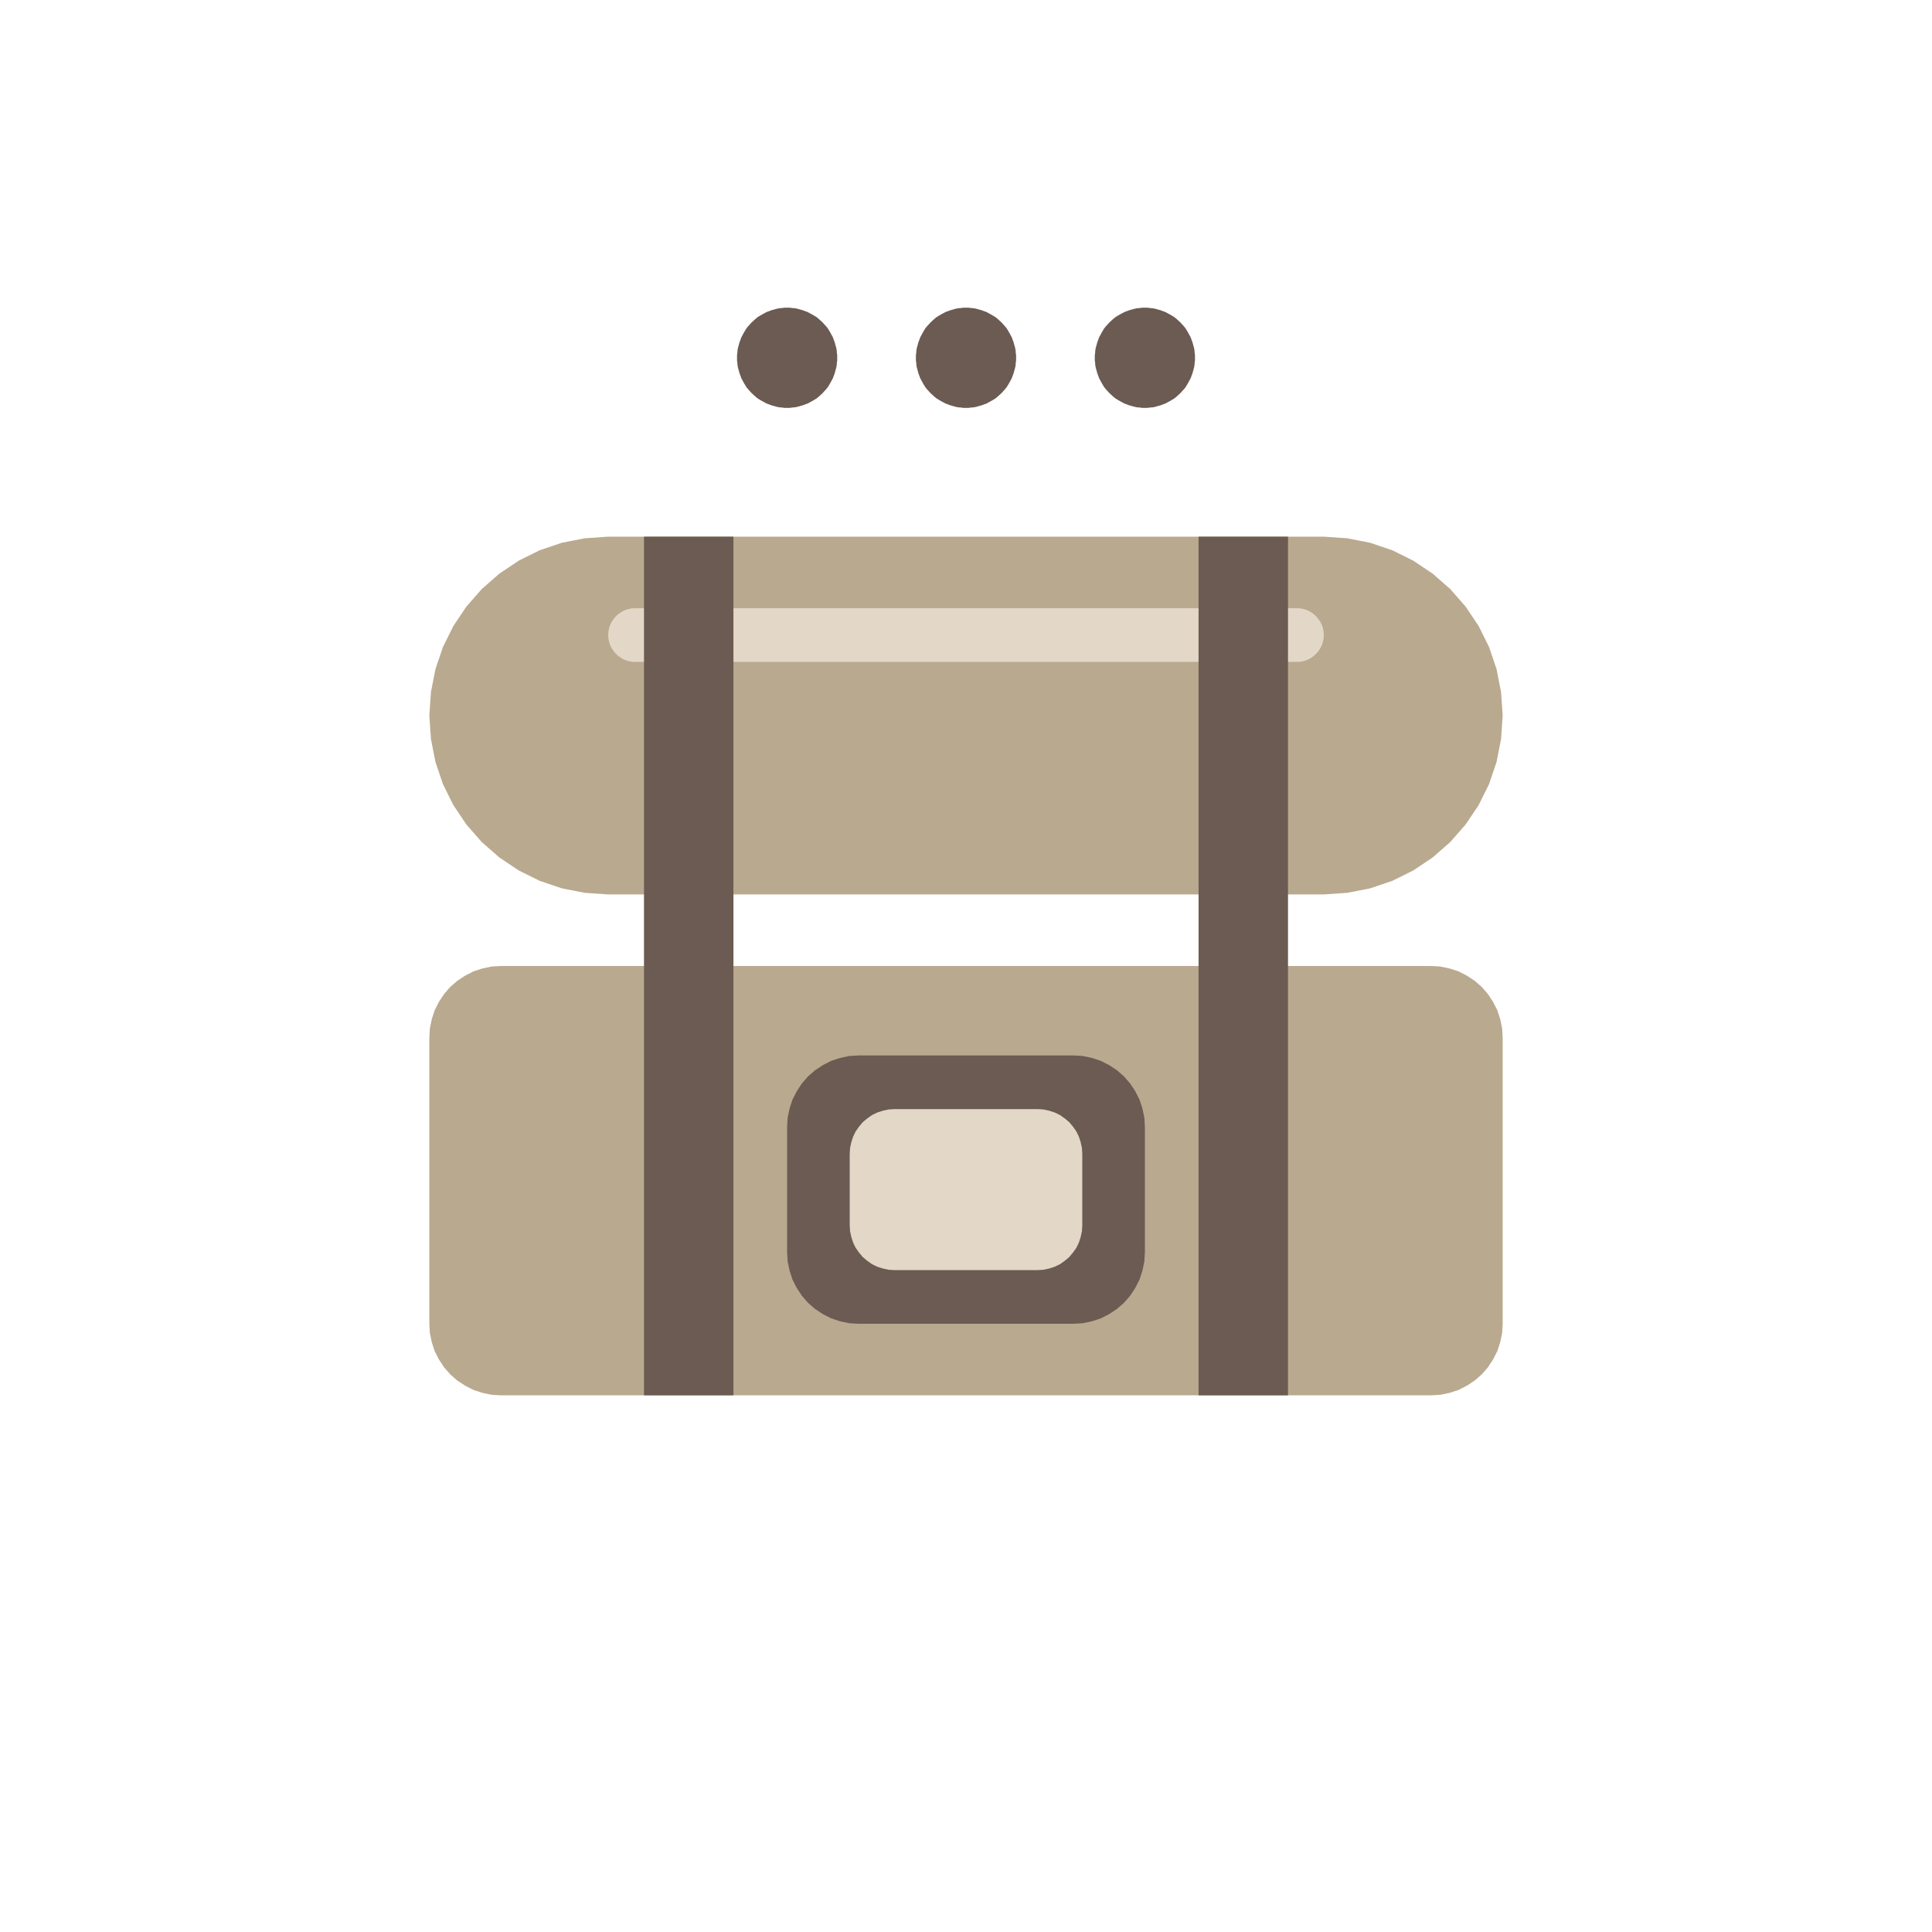
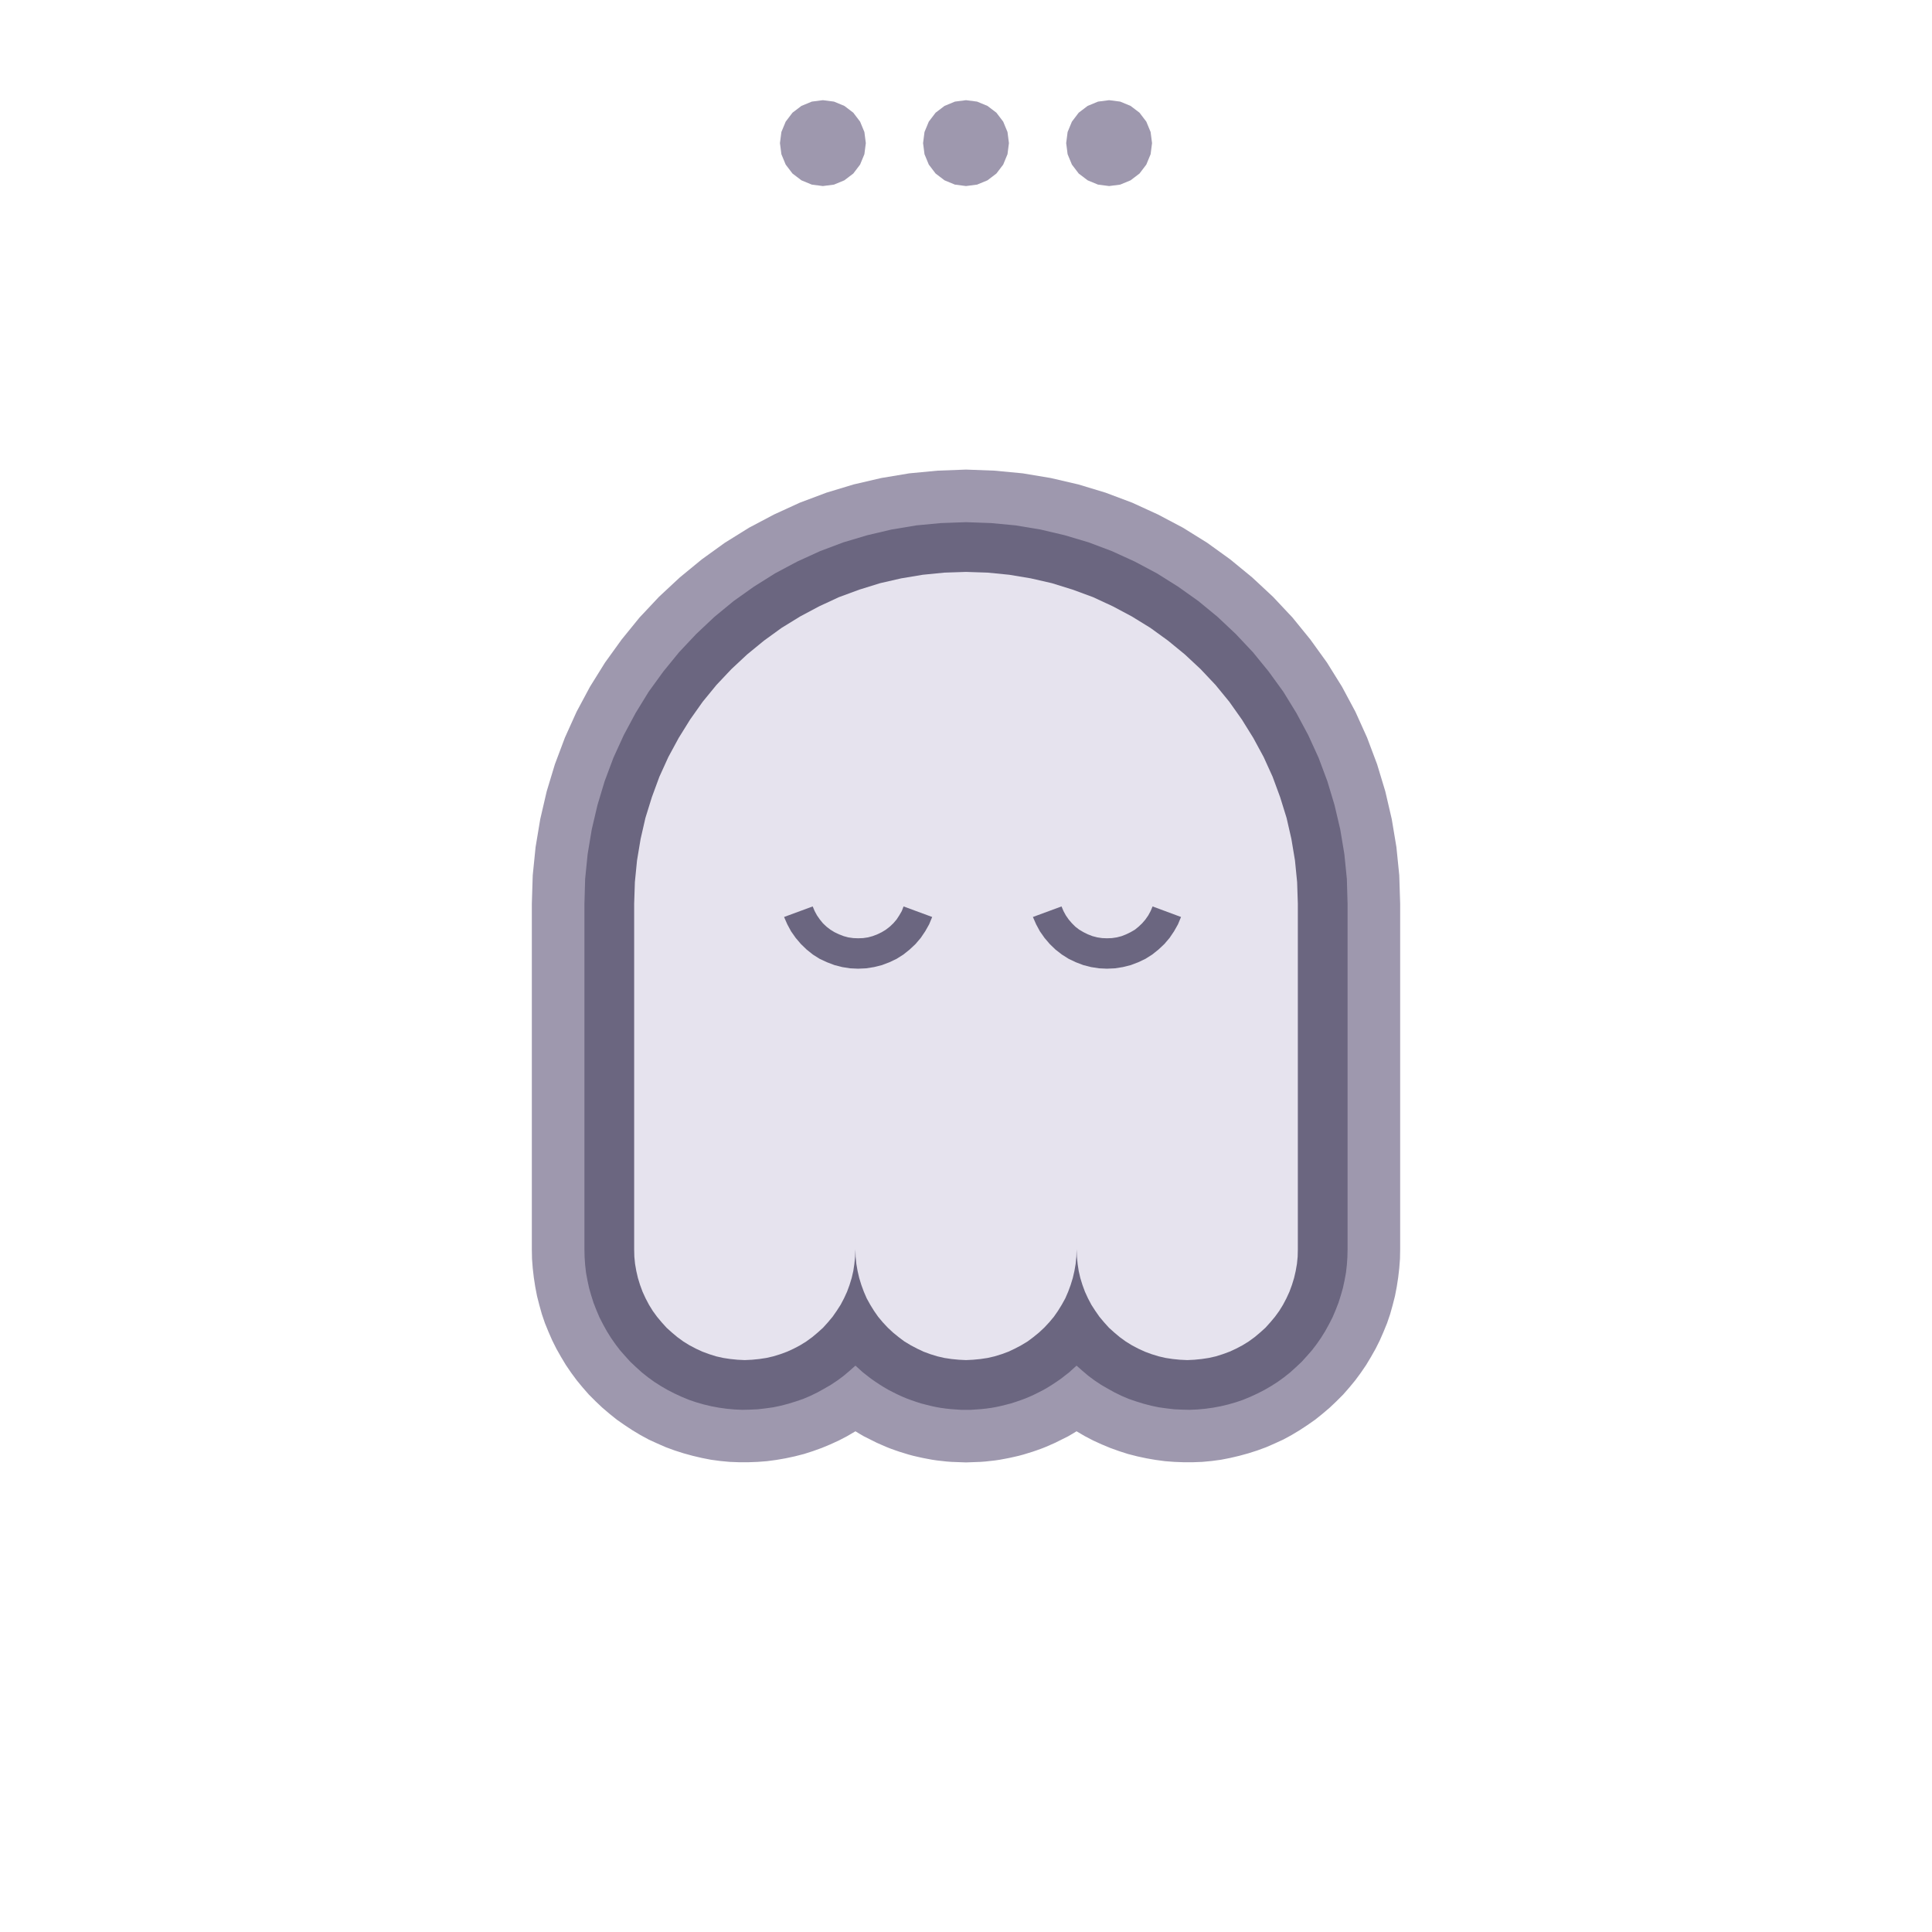
<svg xmlns="http://www.w3.org/2000/svg" width="108" height="108" viewBox="0 0 108 108">
-   <path fill="#B9A98F" fill-rule="evenodd" d="M74,30L75.31,30.09L76.59,30.34L77.83,30.76L79,31.34L80.09,32.07L81.07,32.93L81.93,33.91L82.66,35L83.24,36.17L83.66,37.41L83.91,38.69L84,40L84,40L83.91,41.31L83.66,42.59L83.24,43.83L82.66,45L81.93,46.09L81.07,47.07L80.09,47.93L79,48.66L77.83,49.24L76.59,49.66L75.31,49.91L74,50L34,50L32.69,49.91L31.41,49.66L30.17,49.24L29,48.66L27.91,47.93L26.93,47.07L26.07,46.09L25.34,45L24.76,43.83L24.34,42.59L24.09,41.31L24,40L24,40L24.09,38.69L24.34,37.41L24.76,36.17L25.34,35L26.07,33.91L26.93,32.93L27.91,32.07L29,31.34L30.17,30.76L31.41,30.34L32.69,30.09L34,30Z" />
-   <path fill="#B9A98F" fill-rule="evenodd" d="M80,54L80.52,54.03L81.04,54.14L81.53,54.3L82,54.54L82.44,54.83L82.83,55.17L83.17,55.56L83.46,56L83.7,56.47L83.86,56.96L83.97,57.48L84,58L84,74L83.97,74.52L83.86,75.04L83.7,75.53L83.46,76L83.17,76.44L82.83,76.83L82.44,77.17L82,77.46L81.53,77.7L81.04,77.86L80.52,77.97L80,78L28,78L27.48,77.97L26.96,77.86L26.47,77.7L26,77.46L25.56,77.17L25.17,76.83L24.83,76.44L24.54,76L24.3,75.53L24.14,75.04L24.03,74.52L24,74L24,58L24.03,57.48L24.14,56.96L24.3,56.47L24.54,56L24.83,55.56L25.17,55.17L25.56,54.83L26,54.54L26.47,54.3L26.96,54.14L27.48,54.03L28,54Z" />
-   <path fill="#E3D8C8" fill-rule="evenodd" d="M72.5,34L72.7,34.01L72.89,34.05L73.07,34.11L73.25,34.2L73.41,34.31L73.56,34.44L73.69,34.59L73.8,34.75L73.89,34.93L73.95,35.11L73.99,35.3L74,35.5L74,35.5L73.99,35.7L73.95,35.89L73.89,36.07L73.8,36.25L73.69,36.41L73.56,36.56L73.41,36.69L73.25,36.8L73.07,36.89L72.89,36.95L72.7,36.99L72.5,37L35.5,37L35.3,36.99L35.11,36.95L34.93,36.89L34.75,36.8L34.59,36.69L34.44,36.56L34.31,36.41L34.2,36.25L34.11,36.07L34.05,35.89L34.01,35.7L34,35.5L34,35.5L34.01,35.3L34.05,35.11L34.11,34.93L34.2,34.75L34.31,34.59L34.44,34.44L34.59,34.31L34.75,34.2L34.93,34.11L35.11,34.05L35.3,34.01L35.5,34Z" />
-   <path fill="#6B5B52" fill-rule="evenodd" d="M36,30L41,30L41,78L36,78ZM67,30L72,30L72,78L67,78Z" />
-   <path fill="#6B5B52" fill-rule="evenodd" d="M60,59L60.52,59.03L61.04,59.14L61.53,59.3L62,59.54L62.44,59.83L62.83,60.17L63.17,60.56L63.46,61L63.7,61.47L63.86,61.96L63.97,62.48L64,63L64,70L63.97,70.52L63.86,71.04L63.7,71.53L63.46,72L63.17,72.44L62.83,72.83L62.44,73.17L62,73.46L61.53,73.7L61.04,73.86L60.52,73.97L60,74L48,74L47.48,73.97L46.96,73.86L46.47,73.7L46,73.46L45.56,73.17L45.17,72.83L44.83,72.44L44.54,72L44.3,71.53L44.14,71.04L44.03,70.52L44,70L44,63L44.03,62.48L44.14,61.96L44.3,61.47L44.54,61L44.83,60.56L45.17,60.17L45.56,59.83L46,59.54L46.47,59.3L46.96,59.14L47.48,59.03L48,59Z" />
-   <path fill="#E3D8C8" fill-rule="evenodd" d="M58,62L58.33,62.02L58.65,62.09L58.96,62.19L59.25,62.33L59.52,62.52L59.77,62.73L59.98,62.98L60.17,63.25L60.31,63.54L60.41,63.85L60.48,64.17L60.5,64.5L60.5,68.5L60.48,68.83L60.41,69.15L60.31,69.46L60.17,69.75L59.98,70.02L59.77,70.27L59.52,70.48L59.25,70.67L58.96,70.81L58.65,70.91L58.33,70.98L58,71L50,71L49.67,70.98L49.35,70.91L49.04,70.81L48.75,70.67L48.48,70.48L48.23,70.27L48.02,70.02L47.83,69.75L47.69,69.46L47.59,69.15L47.52,68.83L47.5,68.5L47.5,64.5L47.52,64.17L47.59,63.85L47.69,63.54L47.83,63.25L48.02,62.98L48.23,62.73L48.48,62.52L48.75,62.33L49.04,62.19L49.35,62.09L49.67,62.02L50,62Z" />
-   <path fill="#6B5B52" fill-rule="evenodd" d="M46.8,20L46.8,20.15L46.78,20.29L46.77,20.44L46.74,20.58L46.7,20.72L46.66,20.87L46.61,21L46.56,21.14L46.49,21.27L46.42,21.4L46.35,21.52L46.27,21.65L46.18,21.76L46.08,21.87L45.98,21.98L45.87,22.08L45.76,22.18L45.65,22.27L45.52,22.35L45.4,22.42L45.27,22.49L45.14,22.56L45,22.61L44.87,22.66L44.72,22.7L44.58,22.74L44.44,22.77L44.29,22.78L44.15,22.8L44,22.8L43.85,22.8L43.71,22.78L43.56,22.77L43.42,22.74L43.28,22.7L43.13,22.66L43,22.61L42.86,22.56L42.73,22.49L42.6,22.42L42.48,22.35L42.35,22.27L42.24,22.18L42.13,22.08L42.02,21.98L41.92,21.87L41.82,21.76L41.73,21.65L41.65,21.52L41.58,21.4L41.51,21.27L41.44,21.14L41.39,21L41.34,20.87L41.3,20.72L41.26,20.58L41.23,20.44L41.22,20.29L41.2,20.15L41.2,20L41.2,19.85L41.22,19.71L41.23,19.56L41.26,19.42L41.3,19.28L41.34,19.13L41.39,19L41.44,18.86L41.51,18.73L41.58,18.6L41.65,18.48L41.73,18.35L41.82,18.24L41.92,18.13L42.02,18.02L42.13,17.92L42.24,17.82L42.35,17.73L42.48,17.65L42.6,17.58L42.73,17.51L42.86,17.44L43,17.39L43.13,17.34L43.28,17.3L43.42,17.26L43.56,17.23L43.71,17.22L43.85,17.2L44,17.2L44.15,17.2L44.29,17.22L44.44,17.23L44.58,17.26L44.72,17.3L44.87,17.34L45,17.39L45.14,17.44L45.27,17.51L45.4,17.58L45.52,17.65L45.65,17.73L45.76,17.82L45.87,17.92L45.98,18.02L46.08,18.13L46.18,18.24L46.27,18.35L46.35,18.48L46.42,18.6L46.49,18.73L46.56,18.86L46.61,19L46.66,19.13L46.7,19.28L46.74,19.42L46.77,19.56L46.78,19.71L46.8,19.85ZM56.8,20L56.8,20.15L56.78,20.29L56.77,20.44L56.74,20.58L56.7,20.72L56.66,20.87L56.61,21L56.56,21.14L56.49,21.27L56.42,21.4L56.35,21.52L56.27,21.65L56.18,21.76L56.08,21.87L55.98,21.98L55.87,22.08L55.76,22.18L55.65,22.27L55.52,22.35L55.4,22.42L55.27,22.49L55.14,22.56L55,22.61L54.87,22.66L54.72,22.7L54.58,22.74L54.44,22.77L54.29,22.78L54.15,22.8L54,22.8L53.85,22.8L53.71,22.78L53.56,22.77L53.42,22.74L53.28,22.7L53.13,22.66L53,22.61L52.86,22.56L52.73,22.49L52.6,22.42L52.48,22.35L52.35,22.27L52.24,22.18L52.13,22.08L52.02,21.98L51.92,21.87L51.82,21.76L51.73,21.65L51.65,21.52L51.58,21.4L51.51,21.27L51.44,21.14L51.39,21L51.34,20.87L51.3,20.72L51.26,20.58L51.23,20.44L51.22,20.29L51.2,20.15L51.2,20L51.2,19.85L51.22,19.71L51.23,19.56L51.26,19.42L51.3,19.28L51.34,19.13L51.39,19L51.44,18.86L51.51,18.73L51.58,18.6L51.65,18.48L51.73,18.35L51.82,18.24L51.92,18.13L52.02,18.02L52.13,17.92L52.24,17.82L52.35,17.73L52.48,17.65L52.6,17.58L52.73,17.51L52.86,17.44L53,17.39L53.13,17.34L53.28,17.3L53.42,17.26L53.56,17.23L53.71,17.22L53.85,17.2L54,17.2L54.15,17.2L54.29,17.22L54.44,17.23L54.58,17.26L54.72,17.3L54.87,17.34L55,17.39L55.14,17.44L55.27,17.51L55.4,17.58L55.52,17.65L55.65,17.73L55.76,17.82L55.87,17.92L55.98,18.02L56.08,18.13L56.18,18.24L56.27,18.35L56.35,18.48L56.42,18.6L56.49,18.73L56.56,18.86L56.61,19L56.66,19.13L56.7,19.28L56.74,19.42L56.77,19.56L56.78,19.71L56.8,19.85ZM66.8,20L66.8,20.15L66.78,20.29L66.77,20.44L66.74,20.58L66.7,20.72L66.66,20.87L66.61,21L66.56,21.14L66.49,21.27L66.42,21.4L66.35,21.52L66.27,21.65L66.18,21.76L66.08,21.87L65.98,21.98L65.87,22.08L65.76,22.18L65.65,22.27L65.52,22.35L65.4,22.42L65.27,22.49L65.14,22.56L65,22.61L64.87,22.66L64.72,22.7L64.58,22.74L64.44,22.77L64.29,22.78L64.15,22.8L64,22.8L63.85,22.8L63.71,22.78L63.56,22.77L63.42,22.74L63.28,22.7L63.13,22.66L63,22.61L62.86,22.56L62.73,22.49L62.6,22.42L62.48,22.35L62.35,22.27L62.24,22.18L62.13,22.08L62.02,21.98L61.92,21.87L61.82,21.76L61.73,21.65L61.65,21.52L61.58,21.4L61.51,21.27L61.44,21.14L61.39,21L61.34,20.87L61.3,20.72L61.26,20.58L61.23,20.44L61.22,20.29L61.2,20.15L61.2,20L61.2,19.85L61.22,19.71L61.23,19.56L61.26,19.42L61.3,19.28L61.34,19.13L61.39,19L61.44,18.86L61.51,18.73L61.58,18.6L61.65,18.48L61.73,18.35L61.82,18.24L61.92,18.13L62.02,18.02L62.13,17.92L62.24,17.82L62.35,17.73L62.48,17.65L62.6,17.58L62.73,17.51L62.86,17.44L63,17.39L63.13,17.34L63.28,17.3L63.42,17.26L63.56,17.23L63.71,17.22L63.85,17.2L64,17.2L64.15,17.2L64.29,17.22L64.44,17.23L64.58,17.26L64.72,17.3L64.87,17.34L65,17.39L65.14,17.44L65.27,17.51L65.4,17.58L65.52,17.65L65.65,17.73L65.76,17.82L65.87,17.92L65.98,18.02L66.08,18.13L66.18,18.24L66.27,18.35L66.35,18.48L66.42,18.6L66.49,18.73L66.56,18.86L66.61,19L66.66,19.13L66.7,19.28L66.74,19.42L66.77,19.56L66.78,19.71L66.8,19.85Z" />
+   <path fill="#9E98AE" fill-rule="evenodd" d="M29.73,50.52L29.78,48.93L29.94,47.35L30.2,45.79L30.56,44.24L31.02,42.72L31.58,41.23L32.23,39.79L32.98,38.39L33.82,37.04L34.75,35.75L35.75,34.52L36.84,33.36L38,32.28L39.23,31.27L40.52,30.34L41.87,29.5L43.27,28.76L44.71,28.1L46.2,27.54L47.72,27.08L49.27,26.72L50.83,26.46L52.41,26.31L54,26.25L55.59,26.31L57.17,26.46L58.73,26.72L60.28,27.08L61.8,27.54L63.29,28.1L64.73,28.76L66.13,29.5L67.48,30.34L68.77,31.27L70,32.28L71.16,33.36L72.25,34.52L73.25,35.75L74.18,37.04L75.02,38.39L75.77,39.79L76.42,41.23L76.98,42.72L77.44,44.24L77.8,45.79L78.06,47.35L78.22,48.93L78.27,50.52L78.27,69.84L78.26,70.37L78.22,70.89L78.16,71.41L78.08,71.93L77.98,72.45L77.85,72.96L77.71,73.46L77.54,73.96L77.34,74.45L77.13,74.93L76.9,75.39L76.64,75.85L76.37,76.3L76.07,76.74L75.76,77.16L75.43,77.56L75.08,77.96L74.71,78.33L74.33,78.69L73.93,79.03L73.52,79.36L73.09,79.66L72.65,79.95L72.2,80.22L71.74,80.47L71.26,80.69L70.78,80.9L70.29,81.08L69.79,81.24L69.28,81.38L68.77,81.5L68.26,81.6L67.74,81.67L67.21,81.72L66.69,81.74L66.16,81.74L65.64,81.72L65.12,81.68L64.6,81.61L64.08,81.52L63.57,81.41L63.06,81.28L62.56,81.12L62.06,80.94L61.58,80.74L61.1,80.52L60.64,80.28L60.18,80.01L60.18,80.01L59.95,80.15L59.71,80.29L59.47,80.41L59.23,80.53L58.99,80.65L58.74,80.76L58.49,80.87L58.24,80.97L57.99,81.06L57.73,81.15L57.47,81.23L57.21,81.31L56.95,81.38L56.69,81.44L56.42,81.5L56.16,81.55L55.89,81.6L55.62,81.64L55.35,81.67L55.08,81.7L54.81,81.72L54.54,81.73L54.27,81.74L54,81.75L53.73,81.74L53.46,81.73L53.19,81.72L52.92,81.7L52.65,81.67L52.38,81.64L52.11,81.6L51.84,81.55L51.58,81.5L51.31,81.44L51.05,81.38L50.79,81.31L50.53,81.23L50.27,81.15L50.01,81.06L49.76,80.97L49.51,80.87L49.26,80.76L49.01,80.65L48.77,80.53L48.53,80.41L48.29,80.29L48.05,80.15L47.82,80.01L47.82,80.01L47.36,80.28L46.9,80.52L46.42,80.74L45.94,80.94L45.44,81.12L44.94,81.28L44.43,81.41L43.92,81.52L43.4,81.61L42.88,81.68L42.36,81.72L41.84,81.74L41.31,81.74L40.79,81.72L40.26,81.67L39.74,81.6L39.23,81.5L38.72,81.38L38.21,81.24L37.71,81.08L37.22,80.9L36.74,80.69L36.26,80.47L35.8,80.22L35.35,79.95L34.91,79.66L34.48,79.36L34.07,79.03L33.67,78.69L33.29,78.33L32.92,77.96L32.57,77.56L32.24,77.16L31.93,76.74L31.63,76.3L31.36,75.85L31.1,75.39L30.87,74.93L30.66,74.45L30.46,73.96L30.29,73.46L30.15,72.96L30.02,72.45L29.92,71.93L29.84,71.41L29.78,70.89L29.74,70.37L29.73,69.84Z" />
+   <path fill="#6B6680" fill-rule="evenodd" d="M32.67,50.52L32.71,49.13L32.85,47.74L33.08,46.36L33.4,45L33.8,43.67L34.29,42.36L34.87,41.09L35.53,39.86L36.26,38.67L37.08,37.54L37.96,36.46L38.92,35.44L39.94,34.48L41.01,33.6L42.15,32.79L43.33,32.05L44.57,31.39L45.84,30.81L47.14,30.32L48.48,29.92L49.84,29.6L51.22,29.37L52.6,29.24L54,29.19L55.4,29.24L56.78,29.37L58.16,29.6L59.52,29.92L60.86,30.32L62.16,30.81L63.43,31.39L64.67,32.05L65.85,32.79L66.99,33.6L68.06,34.48L69.08,35.44L70.04,36.46L70.92,37.54L71.74,38.67L72.47,39.86L73.13,41.09L73.71,42.36L74.2,43.67L74.6,45L74.92,46.36L75.15,47.74L75.29,49.13L75.33,50.52L75.33,69.84L75.32,70.28L75.29,70.71L75.24,71.15L75.16,71.58L75.07,72L74.95,72.42L74.82,72.83L74.66,73.24L74.49,73.64L74.29,74.03L74.08,74.41L73.85,74.78L73.6,75.14L73.34,75.48L73.05,75.81L72.76,76.13L72.44,76.43L72.12,76.72L71.78,76.99L71.42,77.25L71.06,77.48L70.68,77.7L70.29,77.9L69.9,78.08L69.49,78.25L69.08,78.39L68.66,78.51L68.24,78.61L67.81,78.69L67.38,78.75L66.95,78.79L66.51,78.81L66.08,78.8L65.64,78.78L65.21,78.73L64.78,78.67L64.35,78.58L63.93,78.47L63.51,78.34L63.1,78.2L62.7,78.03L62.31,77.84L61.93,77.63L61.55,77.41L61.19,77.17L60.84,76.91L60.51,76.63L60.18,76.34L60.18,76.34L59.97,76.53L59.76,76.72L59.54,76.89L59.31,77.07L59.08,77.23L58.84,77.39L58.6,77.54L58.36,77.68L58.11,77.81L57.85,77.94L57.59,78.06L57.33,78.17L57.06,78.27L56.8,78.36L56.52,78.45L56.25,78.52L55.97,78.59L55.7,78.65L55.42,78.7L55.13,78.74L54.85,78.77L54.57,78.79L54.28,78.81L54,78.81L53.72,78.81L53.43,78.79L53.15,78.77L52.87,78.74L52.58,78.7L52.3,78.65L52.03,78.59L51.75,78.52L51.48,78.45L51.2,78.36L50.94,78.27L50.67,78.17L50.41,78.06L50.15,77.94L49.89,77.81L49.64,77.68L49.4,77.54L49.16,77.39L48.92,77.23L48.69,77.07L48.46,76.89L48.24,76.72L48.03,76.53L47.82,76.34L47.82,76.34L47.49,76.63L47.16,76.91L46.81,77.17L46.45,77.41L46.07,77.63L45.69,77.84L45.3,78.03L44.9,78.2L44.49,78.34L44.07,78.47L43.65,78.58L43.22,78.67L42.79,78.73L42.36,78.78L41.92,78.8L41.49,78.81L41.05,78.79L40.62,78.75L40.19,78.69L39.76,78.61L39.34,78.51L38.92,78.39L38.51,78.25L38.1,78.08L37.71,77.9L37.32,77.7L36.94,77.48L36.58,77.25L36.22,76.99L35.88,76.72L35.56,76.43L35.24,76.13L34.95,75.81L34.66,75.48L34.4,75.14L34.15,74.78L33.92,74.41L33.71,74.03L33.51,73.64L33.34,73.24L33.18,72.83L33.05,72.42L32.93,72L32.84,71.58L32.76,71.15L32.71,70.71L32.68,70.28L32.67,69.84Z" />
+   <path fill="#E6E3EE" fill-rule="evenodd" d="M35.45,50.52L35.49,49.31L35.61,48.1L35.81,46.9L36.08,45.72L36.44,44.56L36.86,43.42L37.36,42.32L37.94,41.25L38.58,40.22L39.28,39.23L40.05,38.29L40.88,37.41L41.77,36.58L42.71,35.81L43.69,35.1L44.73,34.46L45.8,33.89L46.9,33.38L48.04,32.96L49.2,32.6L50.38,32.33L51.58,32.13L52.79,32.01L54,31.97L55.21,32.01L56.42,32.13L57.62,32.33L58.8,32.6L59.96,32.96L61.1,33.38L62.2,33.89L63.27,34.46L64.31,35.1L65.29,35.81L66.23,36.58L67.12,37.41L67.95,38.29L68.72,39.23L69.42,40.22L70.06,41.25L70.64,42.32L71.14,43.42L71.56,44.56L71.92,45.72L72.19,46.9L72.39,48.1L72.51,49.31L72.55,50.52L72.55,69.84L72.54,70.25L72.5,70.65L72.43,71.05L72.34,71.44L72.22,71.83L72.08,72.21L71.91,72.58L71.72,72.94L71.51,73.28L71.27,73.61L71.01,73.92L70.74,74.22L70.44,74.49L70.13,74.75L69.8,74.99L69.46,75.2L69.1,75.39L68.73,75.56L68.35,75.7L67.97,75.82L67.57,75.91L67.17,75.97L66.77,76.01L66.37,76.03L65.96,76.01L65.56,75.97L65.16,75.91L64.77,75.82L64.38,75.7L64,75.56L63.63,75.39L63.27,75.2L62.93,74.99L62.6,74.75L62.29,74.49L61.99,74.22L61.72,73.92L61.46,73.61L61.23,73.28L61.01,72.94L60.82,72.58L60.65,72.21L60.51,71.83L60.39,71.44L60.3,71.05L60.24,70.65L60.2,70.25L60.18,69.84L60.18,69.84L60.17,70.25L60.13,70.65L60.06,71.05L59.97,71.44L59.85,71.83L59.71,72.21L59.55,72.58L59.35,72.94L59.14,73.28L58.91,73.61L58.65,73.92L58.37,74.22L58.08,74.49L57.76,74.75L57.44,74.99L57.09,75.2L56.73,75.39L56.37,75.56L55.99,75.7L55.6,75.82L55.21,75.91L54.81,75.97L54.4,76.01L54,76.03L53.6,76.01L53.19,75.97L52.79,75.91L52.4,75.82L52.01,75.7L51.63,75.56L51.27,75.39L50.91,75.2L50.56,74.99L50.24,74.75L49.92,74.49L49.63,74.22L49.35,73.92L49.09,73.61L48.86,73.28L48.65,72.94L48.45,72.58L48.29,72.21L48.15,71.83L48.03,71.44L47.94,71.05L47.87,70.65L47.83,70.25L47.82,69.84L47.82,69.84L47.8,70.25L47.76,70.65L47.7,71.05L47.61,71.44L47.49,71.83L47.35,72.21L47.18,72.58L46.99,72.94L46.77,73.28L46.54,73.61L46.28,73.92L46.01,74.22L45.71,74.49L45.4,74.75L45.07,74.99L44.73,75.2L44.37,75.39L44,75.56L43.62,75.7L43.23,75.82L42.84,75.91L42.44,75.97L42.04,76.01L41.63,76.03L41.23,76.01L40.83,75.97L40.43,75.91L40.03,75.82L39.65,75.7L39.27,75.56L38.9,75.39L38.54,75.2L38.2,74.99L37.87,74.75L37.56,74.49L37.26,74.22L36.99,73.92L36.73,73.61L36.49,73.28L36.28,72.94L36.09,72.58L35.92,72.21L35.78,71.83L35.66,71.44L35.57,71.05L35.5,70.65L35.46,70.25L35.45,69.84Z" />
+   <path fill="#6B6680" fill-rule="evenodd" d="M52.11,51.26L51.94,51.67L51.72,52.06L51.47,52.43L51.18,52.77L50.85,53.08L50.5,53.36L50.12,53.6L49.72,53.79L49.3,53.95L48.86,54.06L48.42,54.13L47.97,54.15L47.52,54.13L47.08,54.06L46.65,53.95L46.23,53.79L45.82,53.6L45.44,53.36L45.09,53.08L44.77,52.77L44.48,52.43L44.22,52.06L44.01,51.67L43.83,51.26L45.43,50.67L45.54,50.93L45.67,51.17L45.83,51.4L46,51.61L46.2,51.8L46.42,51.97L46.65,52.11L46.9,52.23L47.16,52.33L47.42,52.4L47.7,52.44L47.97,52.45L48.25,52.44L48.52,52.4L48.78,52.33L49.04,52.23L49.29,52.11L49.52,51.97L49.74,51.8L49.94,51.61L50.12,51.4L50.27,51.17L50.41,50.93L50.51,50.67ZM66.02,51.26L65.85,51.67L65.63,52.06L65.38,52.43L65.09,52.77L64.76,53.08L64.41,53.36L64.03,53.6L63.63,53.79L63.21,53.95L62.77,54.06L62.33,54.13L61.88,54.15L61.44,54.13L60.99,54.06L60.56,53.95L60.14,53.79L59.74,53.6L59.36,53.36L59,53.08L58.68,52.77L58.39,52.43L58.13,52.06L57.92,51.67L57.74,51.26L59.34,50.67L59.45,50.93L59.58,51.17L59.74,51.4L59.92,51.61L60.11,51.8L60.33,51.97L60.57,52.11L60.81,52.23L61.07,52.33L61.34,52.4L61.61,52.44L61.88,52.45L62.16,52.44L62.43,52.4L62.7,52.33L62.95,52.23L63.2,52.11L63.44,51.97L63.65,51.8L63.85,51.61L64.03,51.4L64.19,51.17L64.32,50.93L64.43,50.67Z" />
+   <path fill="#9E98AE" fill-rule="evenodd" d="M48.4,8L48.32,8.62L48.08,9.2L47.7,9.7L47.2,10.08L46.62,10.32L46,10.4L45.38,10.32L44.8,10.08L44.3,9.7L43.92,9.2L43.68,8.62L43.6,8L43.68,7.38L43.92,6.8L44.3,6.3L44.8,5.92L45.38,5.68L46,5.6L46.62,5.68L47.2,5.92L47.7,6.3L48.08,6.8L48.32,7.38ZM56.4,8L56.32,8.62L56.08,9.2L55.7,9.7L55.2,10.08L54.62,10.32L54,10.4L53.38,10.32L52.8,10.08L52.3,9.7L51.92,9.2L51.68,8.62L51.6,8L51.68,7.38L51.92,6.8L52.3,6.3L52.8,5.92L53.38,5.68L54,5.6L54.62,5.68L55.2,5.92L55.7,6.3L56.08,6.8L56.32,7.38ZM64.4,8L64.32,8.62L64.08,9.2L63.7,9.7L63.2,10.08L62.62,10.32L62,10.4L61.38,10.32L60.8,10.08L60.3,9.7L59.92,9.2L59.68,8.62L59.6,8L59.68,7.38L59.92,6.8L60.3,6.3L60.8,5.92L61.38,5.68L62,5.6L62.62,5.68L63.2,5.92L63.7,6.3L64.08,6.8L64.32,7.38Z" />
</svg>
